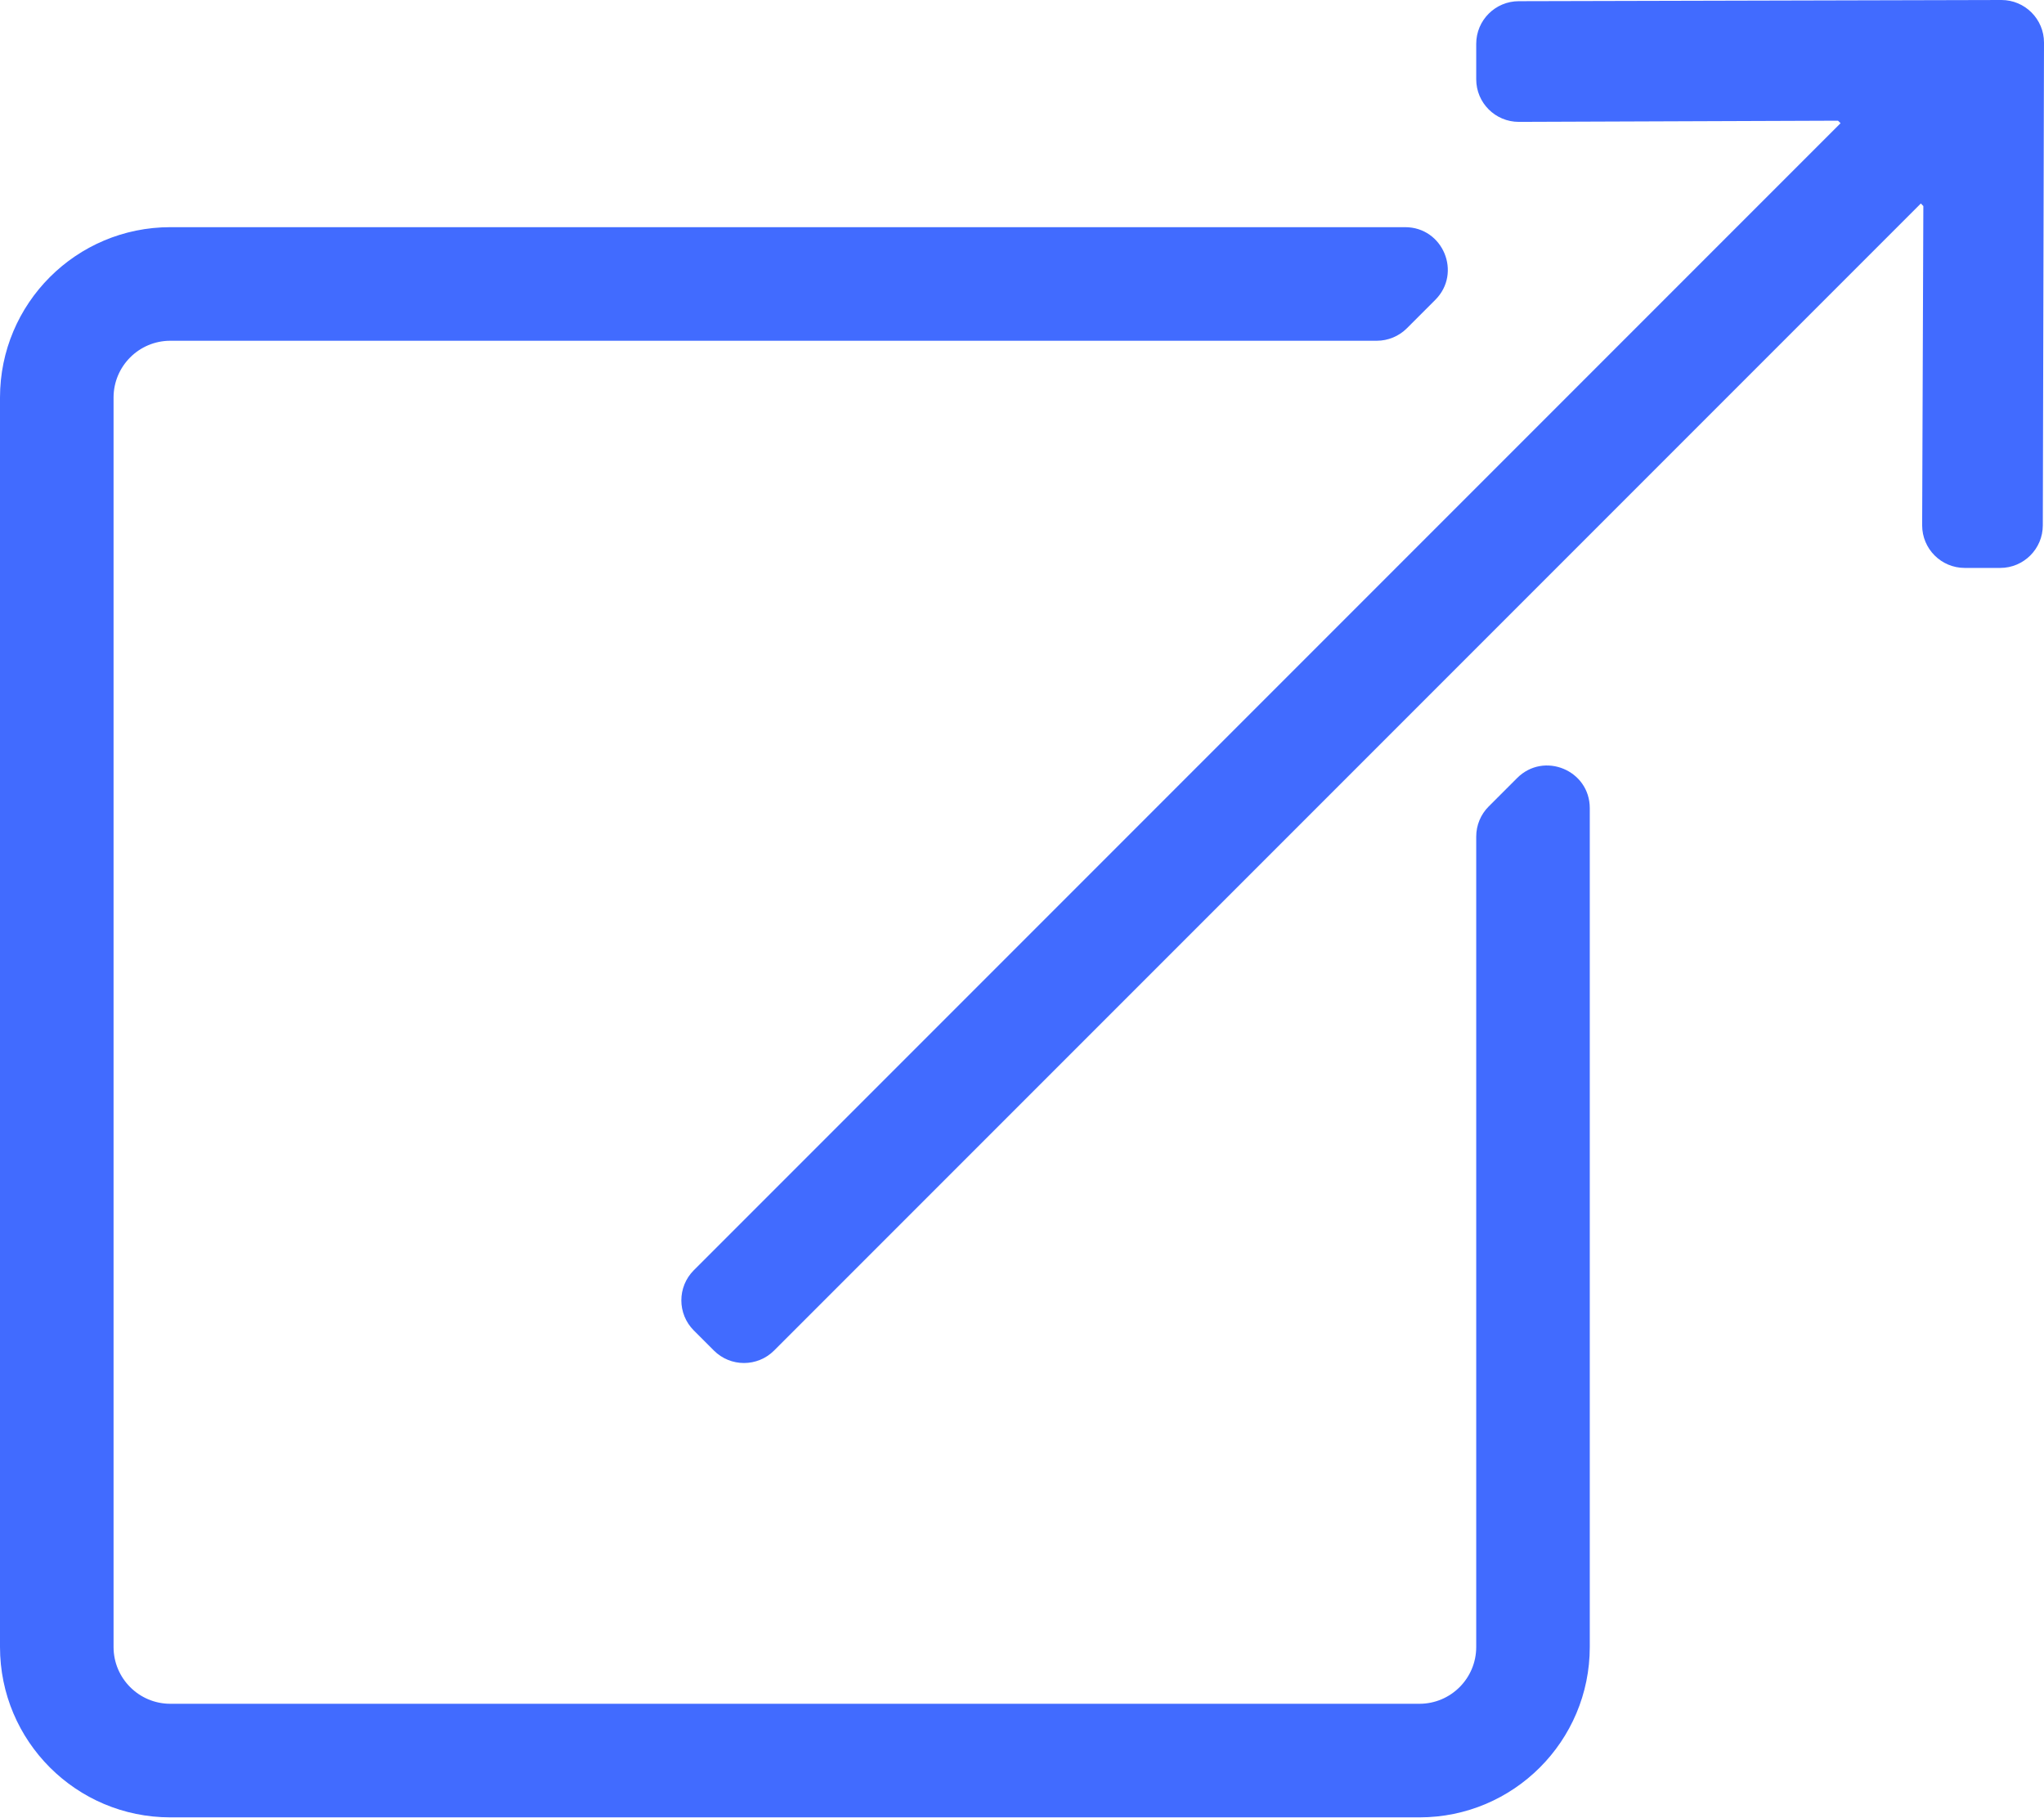
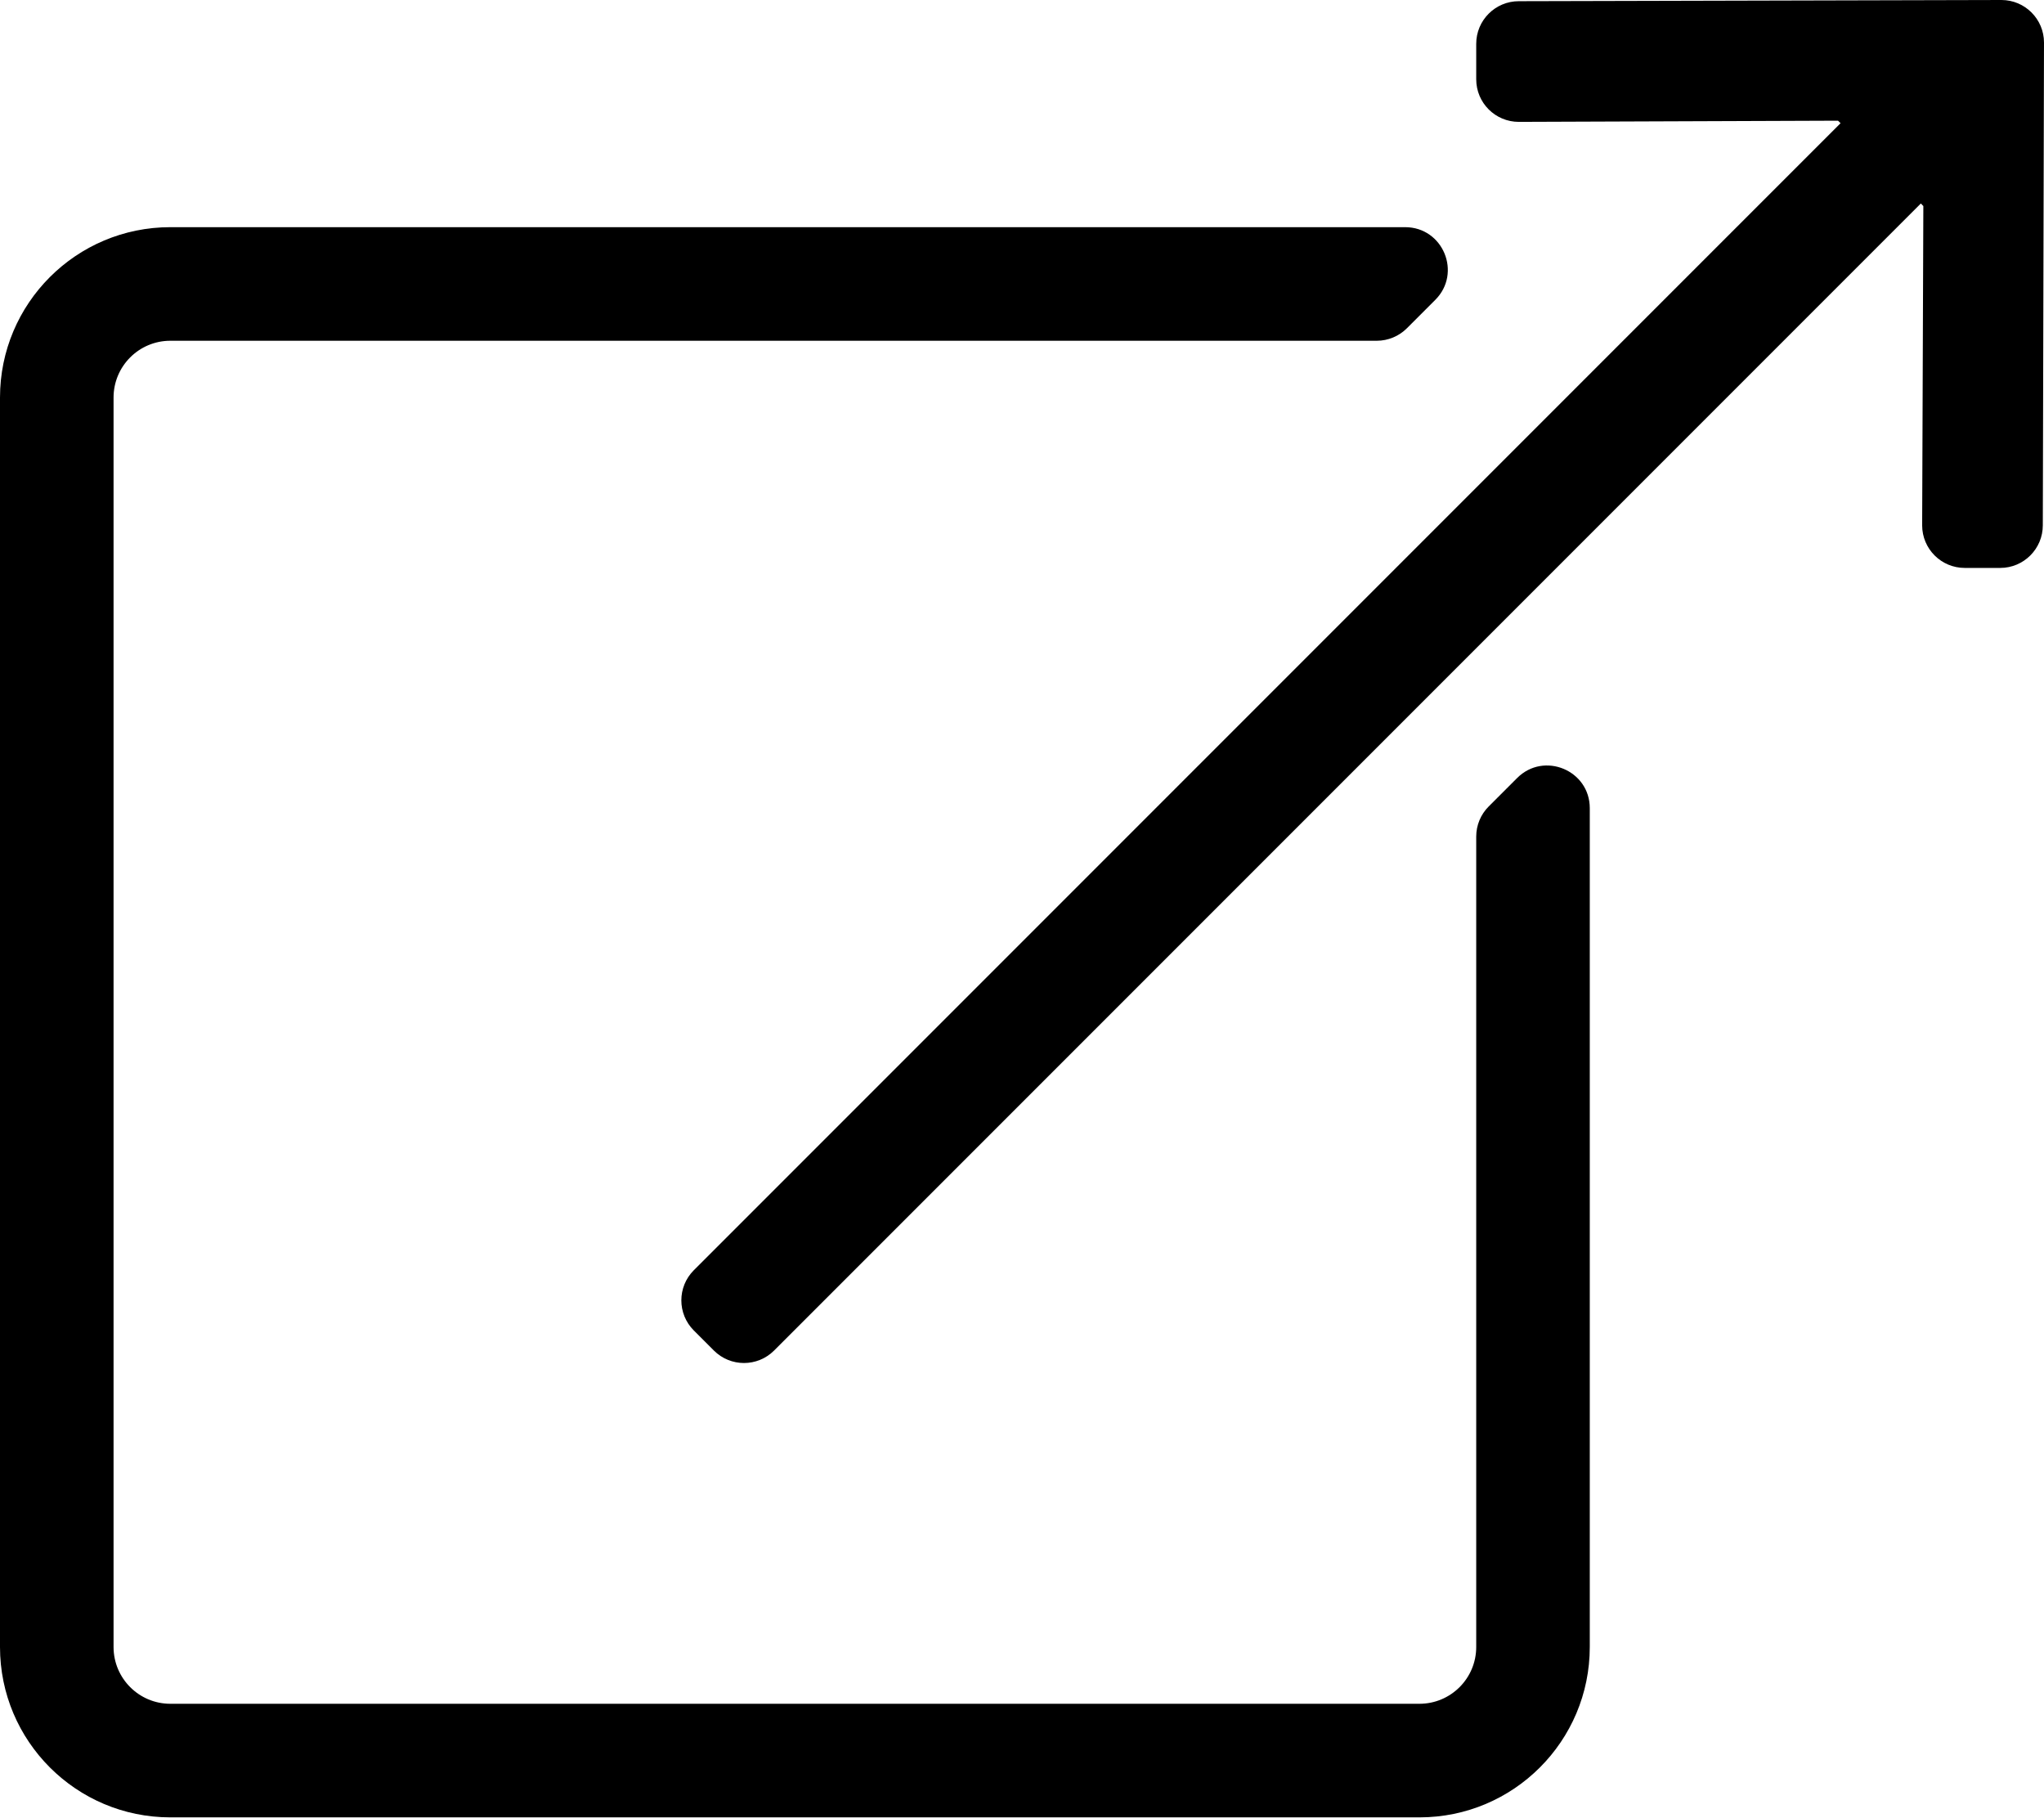
<svg xmlns="http://www.w3.org/2000/svg" width="36" height="32" viewBox="0 0 36 32" fill="none">
-   <path d="M12.22 23.427C11.927 23.134 11.927 22.659 12.22 22.366L32.417 2.169L32.372 2.125L26.75 2.146C26.336 2.146 26 1.811 26 1.396V0.771C26 0.357 26.336 0.021 26.75 0.021L35.25 0C35.664 0 36 0.336 36 0.75L35.979 9.25C35.979 9.664 35.643 10 35.229 10H34.604C34.189 10 33.854 9.664 33.854 9.25L33.875 3.628L33.831 3.583L13.634 23.78C13.341 24.073 12.866 24.073 12.573 23.78L12.22 23.427V23.427ZM26.72 13.7L26.22 14.2C26.079 14.34 26 14.531 26 14.73V29C26 29.552 25.552 30 25 30H3C2.448 30 2 29.552 2 29V7C2 6.448 2.448 6 3 6H24.248C24.447 6 24.638 5.921 24.779 5.78L25.279 5.28C25.751 4.808 25.417 4 24.748 4H3C1.343 4 0 5.343 0 7V29C0 30.657 1.343 32 3 32H25C26.657 32 28 30.657 28 29V14.23C28 13.562 27.192 13.227 26.72 13.7V13.7Z" fill="#416BFF" />
+   <path d="M12.22 23.427C11.927 23.134 11.927 22.659 12.22 22.366L32.417 2.169L32.372 2.125L26.75 2.146C26.336 2.146 26 1.811 26 1.396V0.771C26 0.357 26.336 0.021 26.75 0.021L35.25 0C35.664 0 36 0.336 36 0.75L35.979 9.25C35.979 9.664 35.643 10 35.229 10H34.604C34.189 10 33.854 9.664 33.854 9.25L33.875 3.628L33.831 3.583L13.634 23.78C13.341 24.073 12.866 24.073 12.573 23.78L12.22 23.427V23.427ZM26.72 13.7L26.22 14.2C26.079 14.34 26 14.531 26 14.73V29C26 29.552 25.552 30 25 30H3C2.448 30 2 29.552 2 29V7C2 6.448 2.448 6 3 6H24.248C24.447 6 24.638 5.921 24.779 5.78L25.279 5.28C25.751 4.808 25.417 4 24.748 4H3C1.343 4 0 5.343 0 7V29C0 30.657 1.343 32 3 32H25C26.657 32 28 30.657 28 29V14.23C28 13.562 27.192 13.227 26.72 13.7V13.7Z" fill="#000000" />
</svg>
